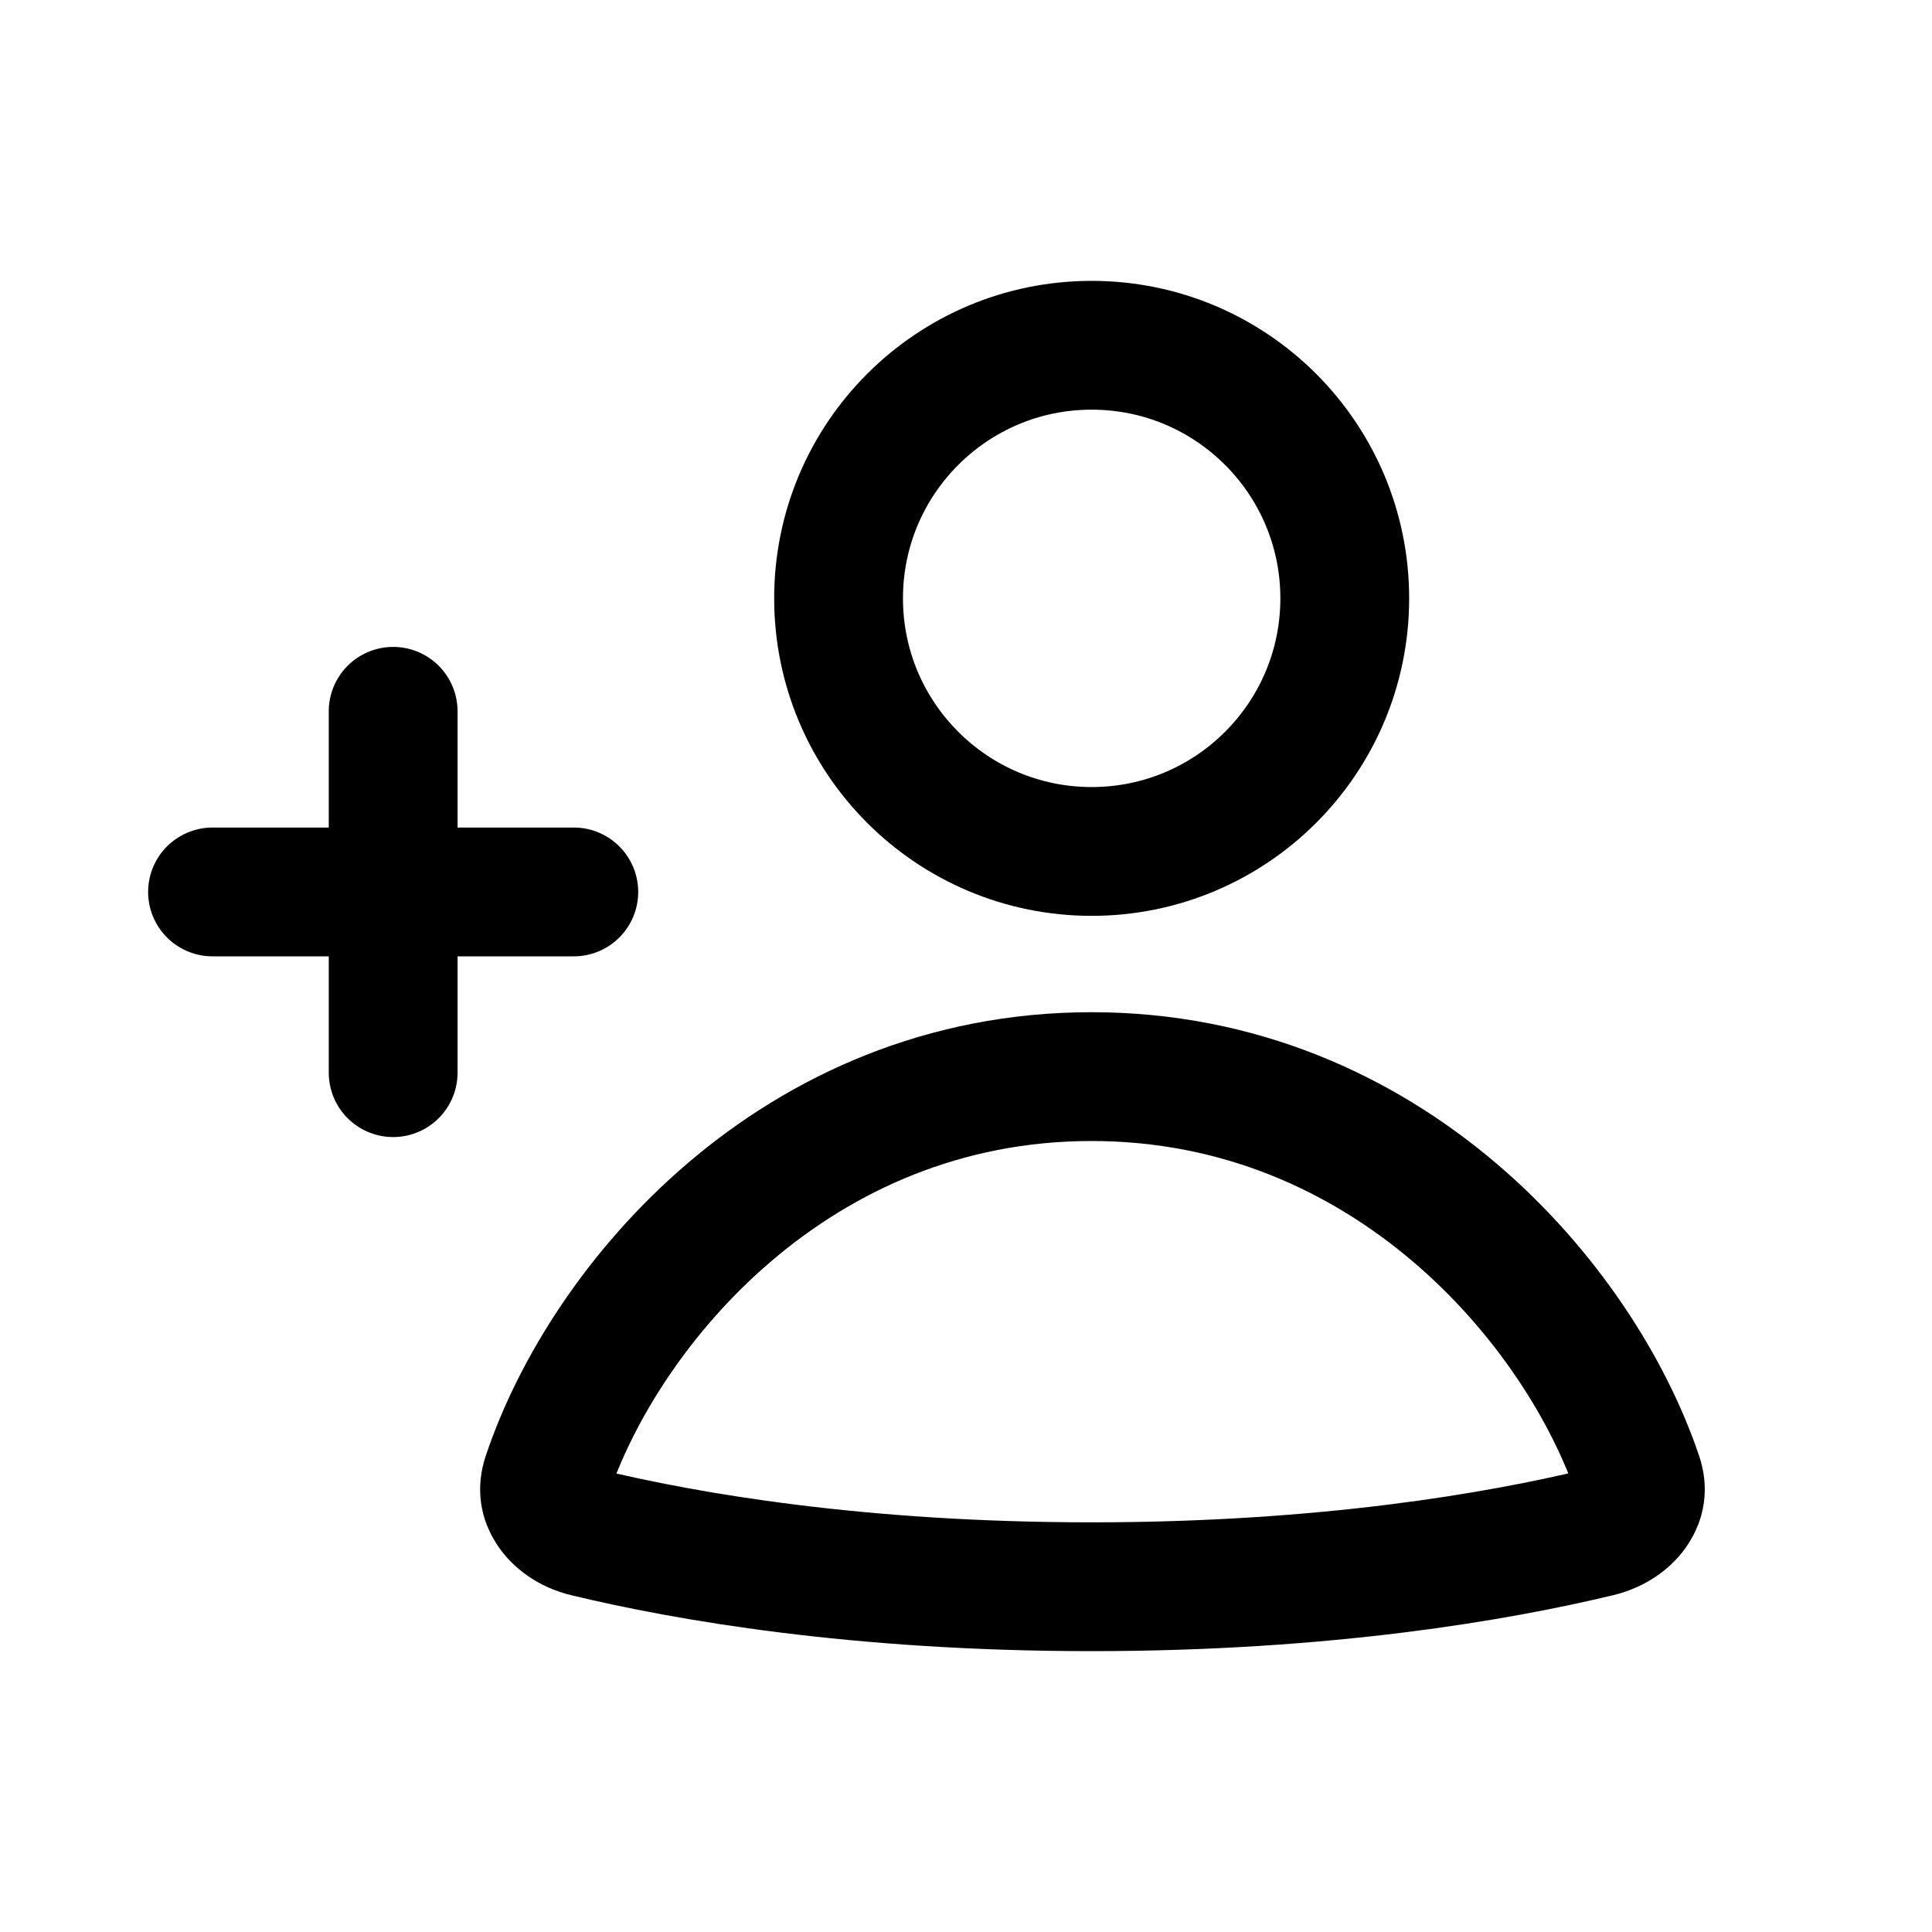
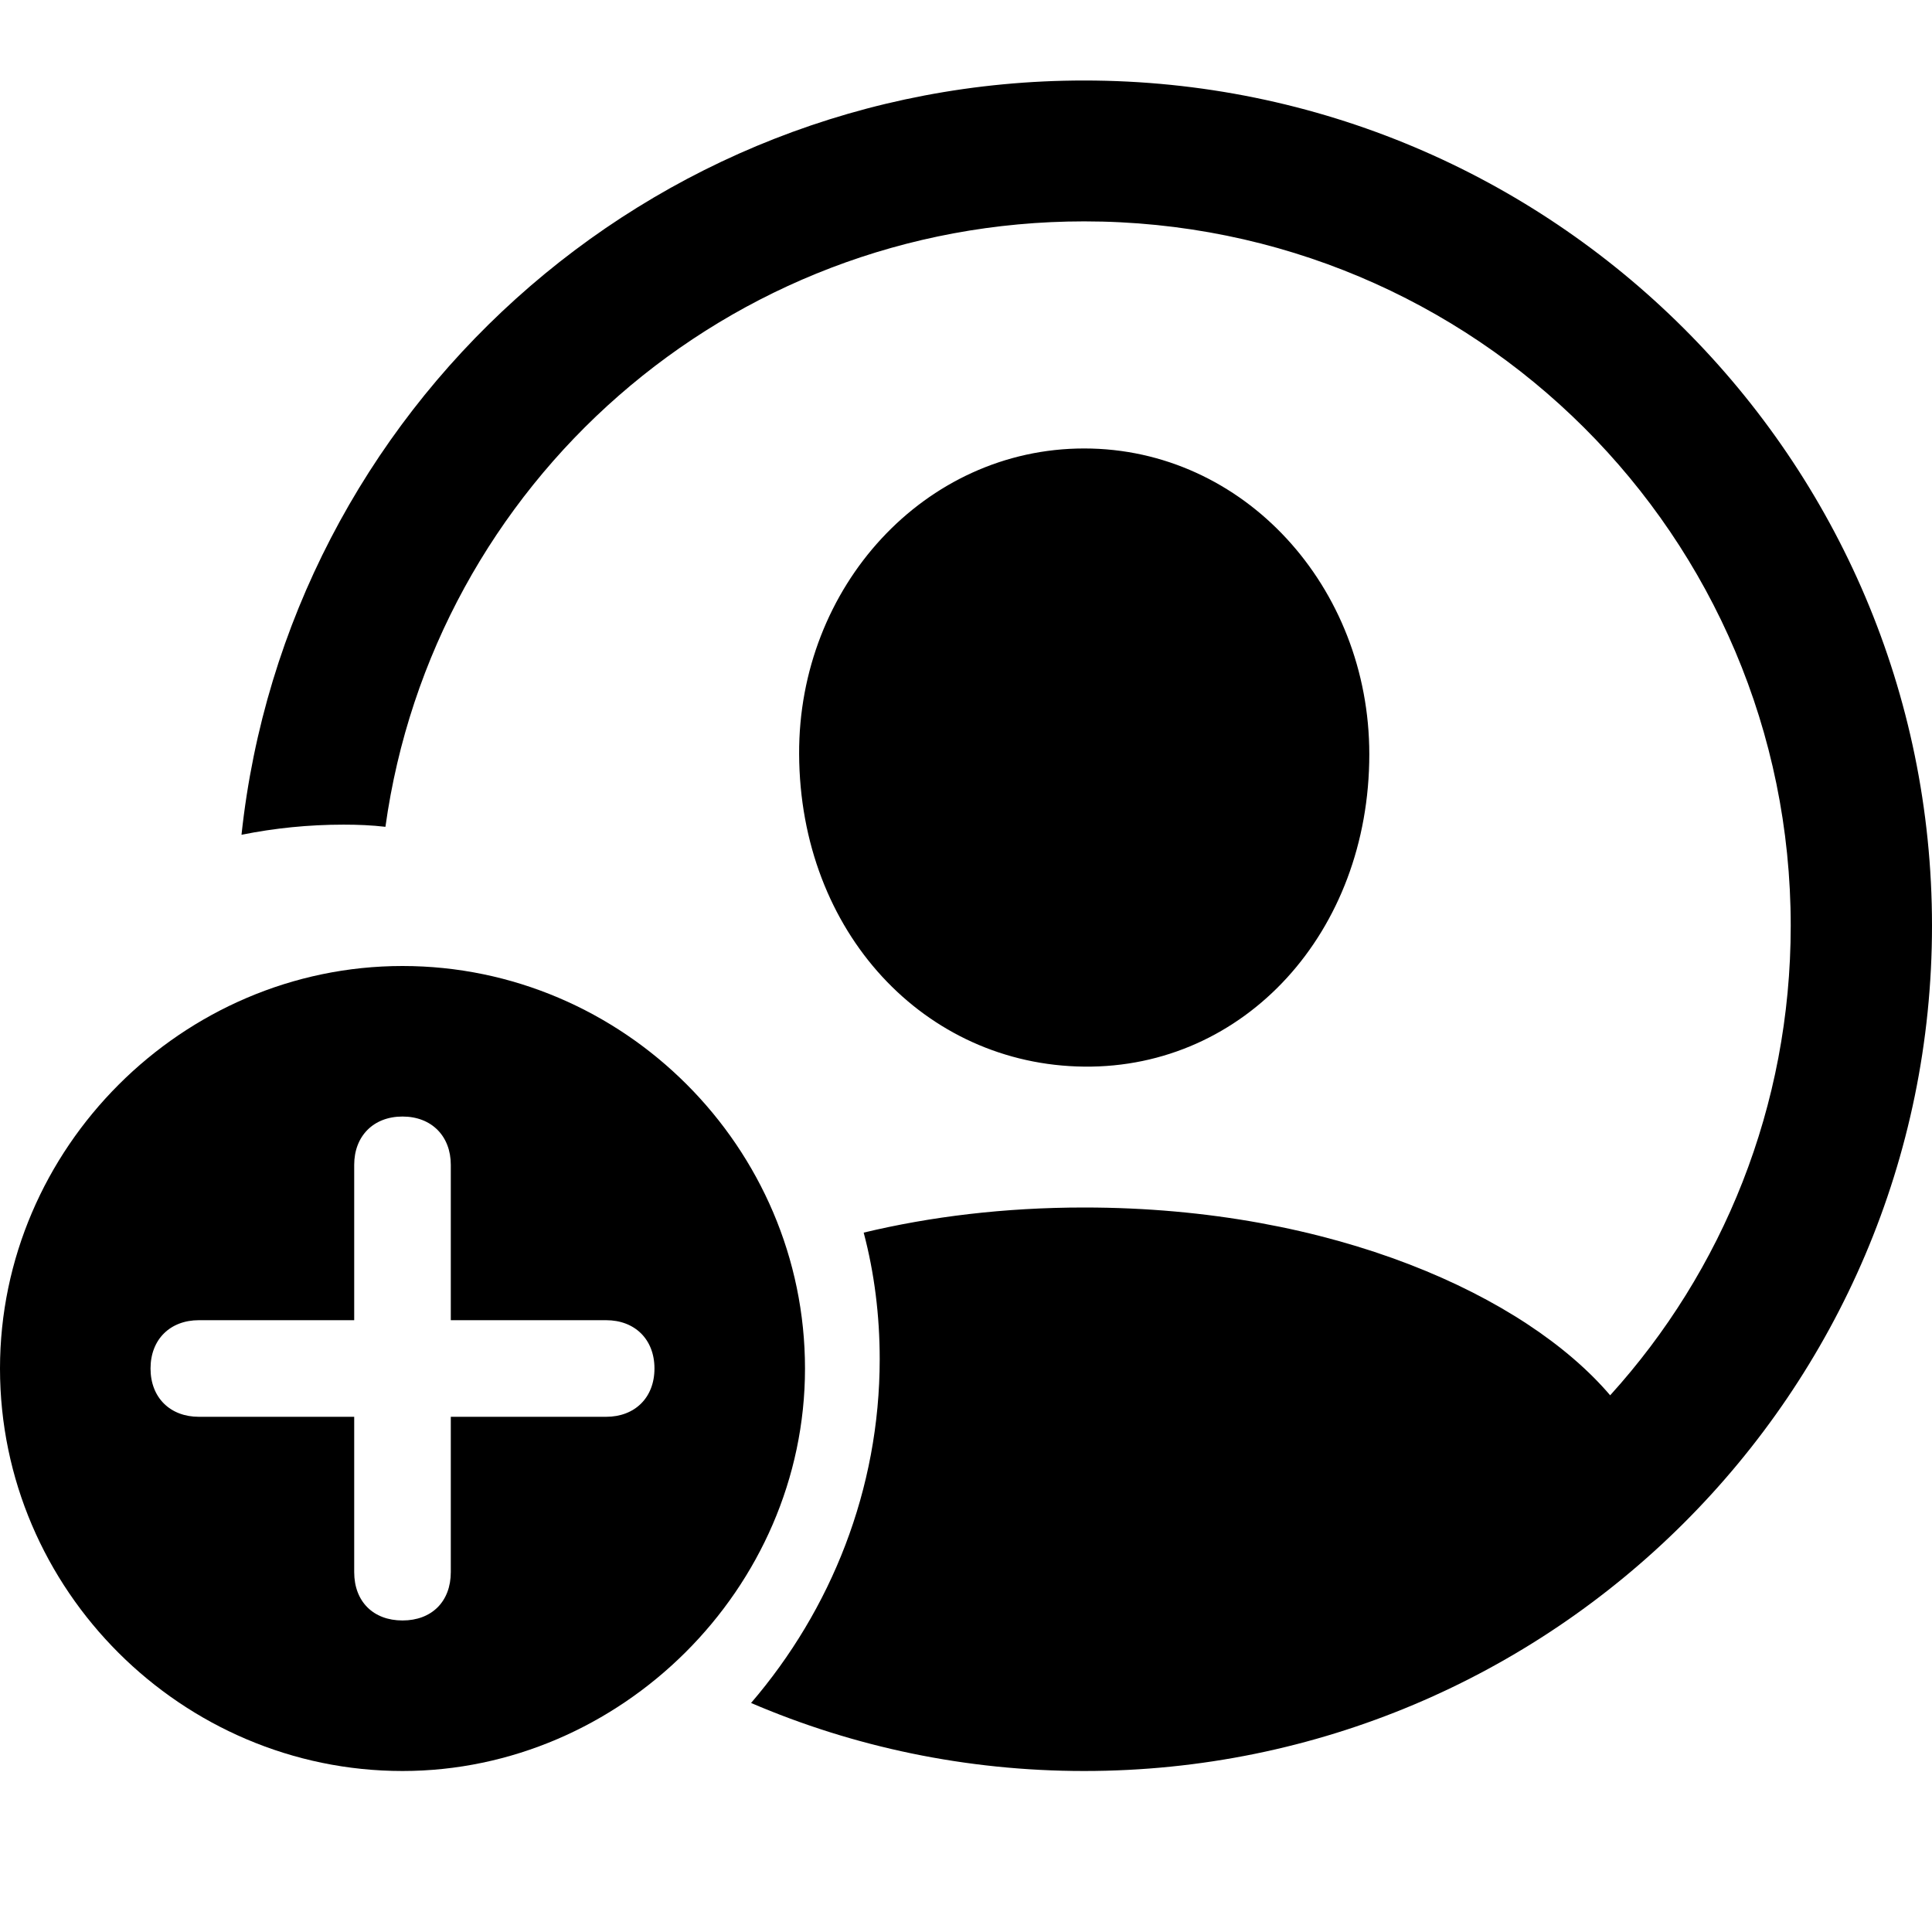
- <svg xmlns="http://www.w3.org/2000/svg" width="24" height="24" viewBox="0 0 24 24" fill="none">
-   <circle cx="13.561" cy="7.433" r="3.144" stroke="currentColor" stroke-width="1.6" />
-   <path d="M13.559 13.374C17.235 13.374 19.631 16.204 20.35 18.344C20.401 18.495 20.378 18.626 20.303 18.741C20.223 18.866 20.07 18.986 19.853 19.038C18.617 19.335 16.475 19.711 13.559 19.711C10.647 19.711 8.515 19.335 7.286 19.039C7.071 18.988 6.919 18.868 6.839 18.743C6.764 18.628 6.741 18.496 6.791 18.345C7.503 16.205 9.883 13.374 13.559 13.374Z" stroke="currentColor" stroke-width="1.6" />
-   <path d="M7.128 11.08L2.64 11.08" stroke="currentColor" stroke-width="1.6" stroke-linecap="round" />
-   <path d="M4.884 13.325L4.884 8.836" stroke="currentColor" stroke-width="1.6" stroke-linecap="round" />
+ <svg xmlns="http://www.w3.org/2000/svg" fill="none" viewBox="0 0 24 24">
+   <path d="M24 11.5C24 17.296 19.281 22 13.468 22C11.999 22 10.6 21.7 9.33 21.155C10.324 19.997 10.928 18.501 10.928 16.884C10.928 16.342 10.862 15.814 10.729 15.312C11.554 15.114 12.475 15 13.468 15C16.569 15 18.955 16.104 20.002 17.333C21.4 15.791 22.245 13.745 22.245 11.5C22.245 6.662 18.321 2.75 13.468 2.75C9.035 2.75 5.378 6.014 4.788 10.271C4.618 10.251 4.444 10.244 4.269 10.244C3.835 10.244 3.411 10.287 3 10.37C3.564 5.105 8.039 1 13.468 1C19.281 1 24 5.704 24 11.5ZM17.01 9.369C17.01 11.582 15.461 13.271 13.468 13.25C11.486 13.229 9.937 11.582 9.927 9.369C9.917 7.29 11.486 5.571 13.468 5.571C15.451 5.571 17.01 7.29 17.01 9.369Z" fill="currentColor" />
+   <path d="M10 17C10 19.736 7.707 22 5 22C2.264 22 0 19.756 0 17C0 14.264 2.264 12 5 12C7.746 12 10 14.254 10 17ZM4.4 14.47V16.4H2.47C2.116 16.4 1.87 16.636 1.87 17C1.87 17.364 2.116 17.6 2.47 17.6H4.4V19.529C4.4 19.894 4.636 20.13 5 20.13C5.364 20.13 5.6 19.894 5.6 19.529V17.6H7.53C7.884 17.6 8.13 17.364 8.13 17C8.13 16.636 7.884 16.4 7.53 16.4H5.6V14.47C5.6 14.116 5.364 13.87 5 13.87C4.636 13.87 4.4 14.116 4.4 14.47Z" fill="currentColor" />
</svg>
